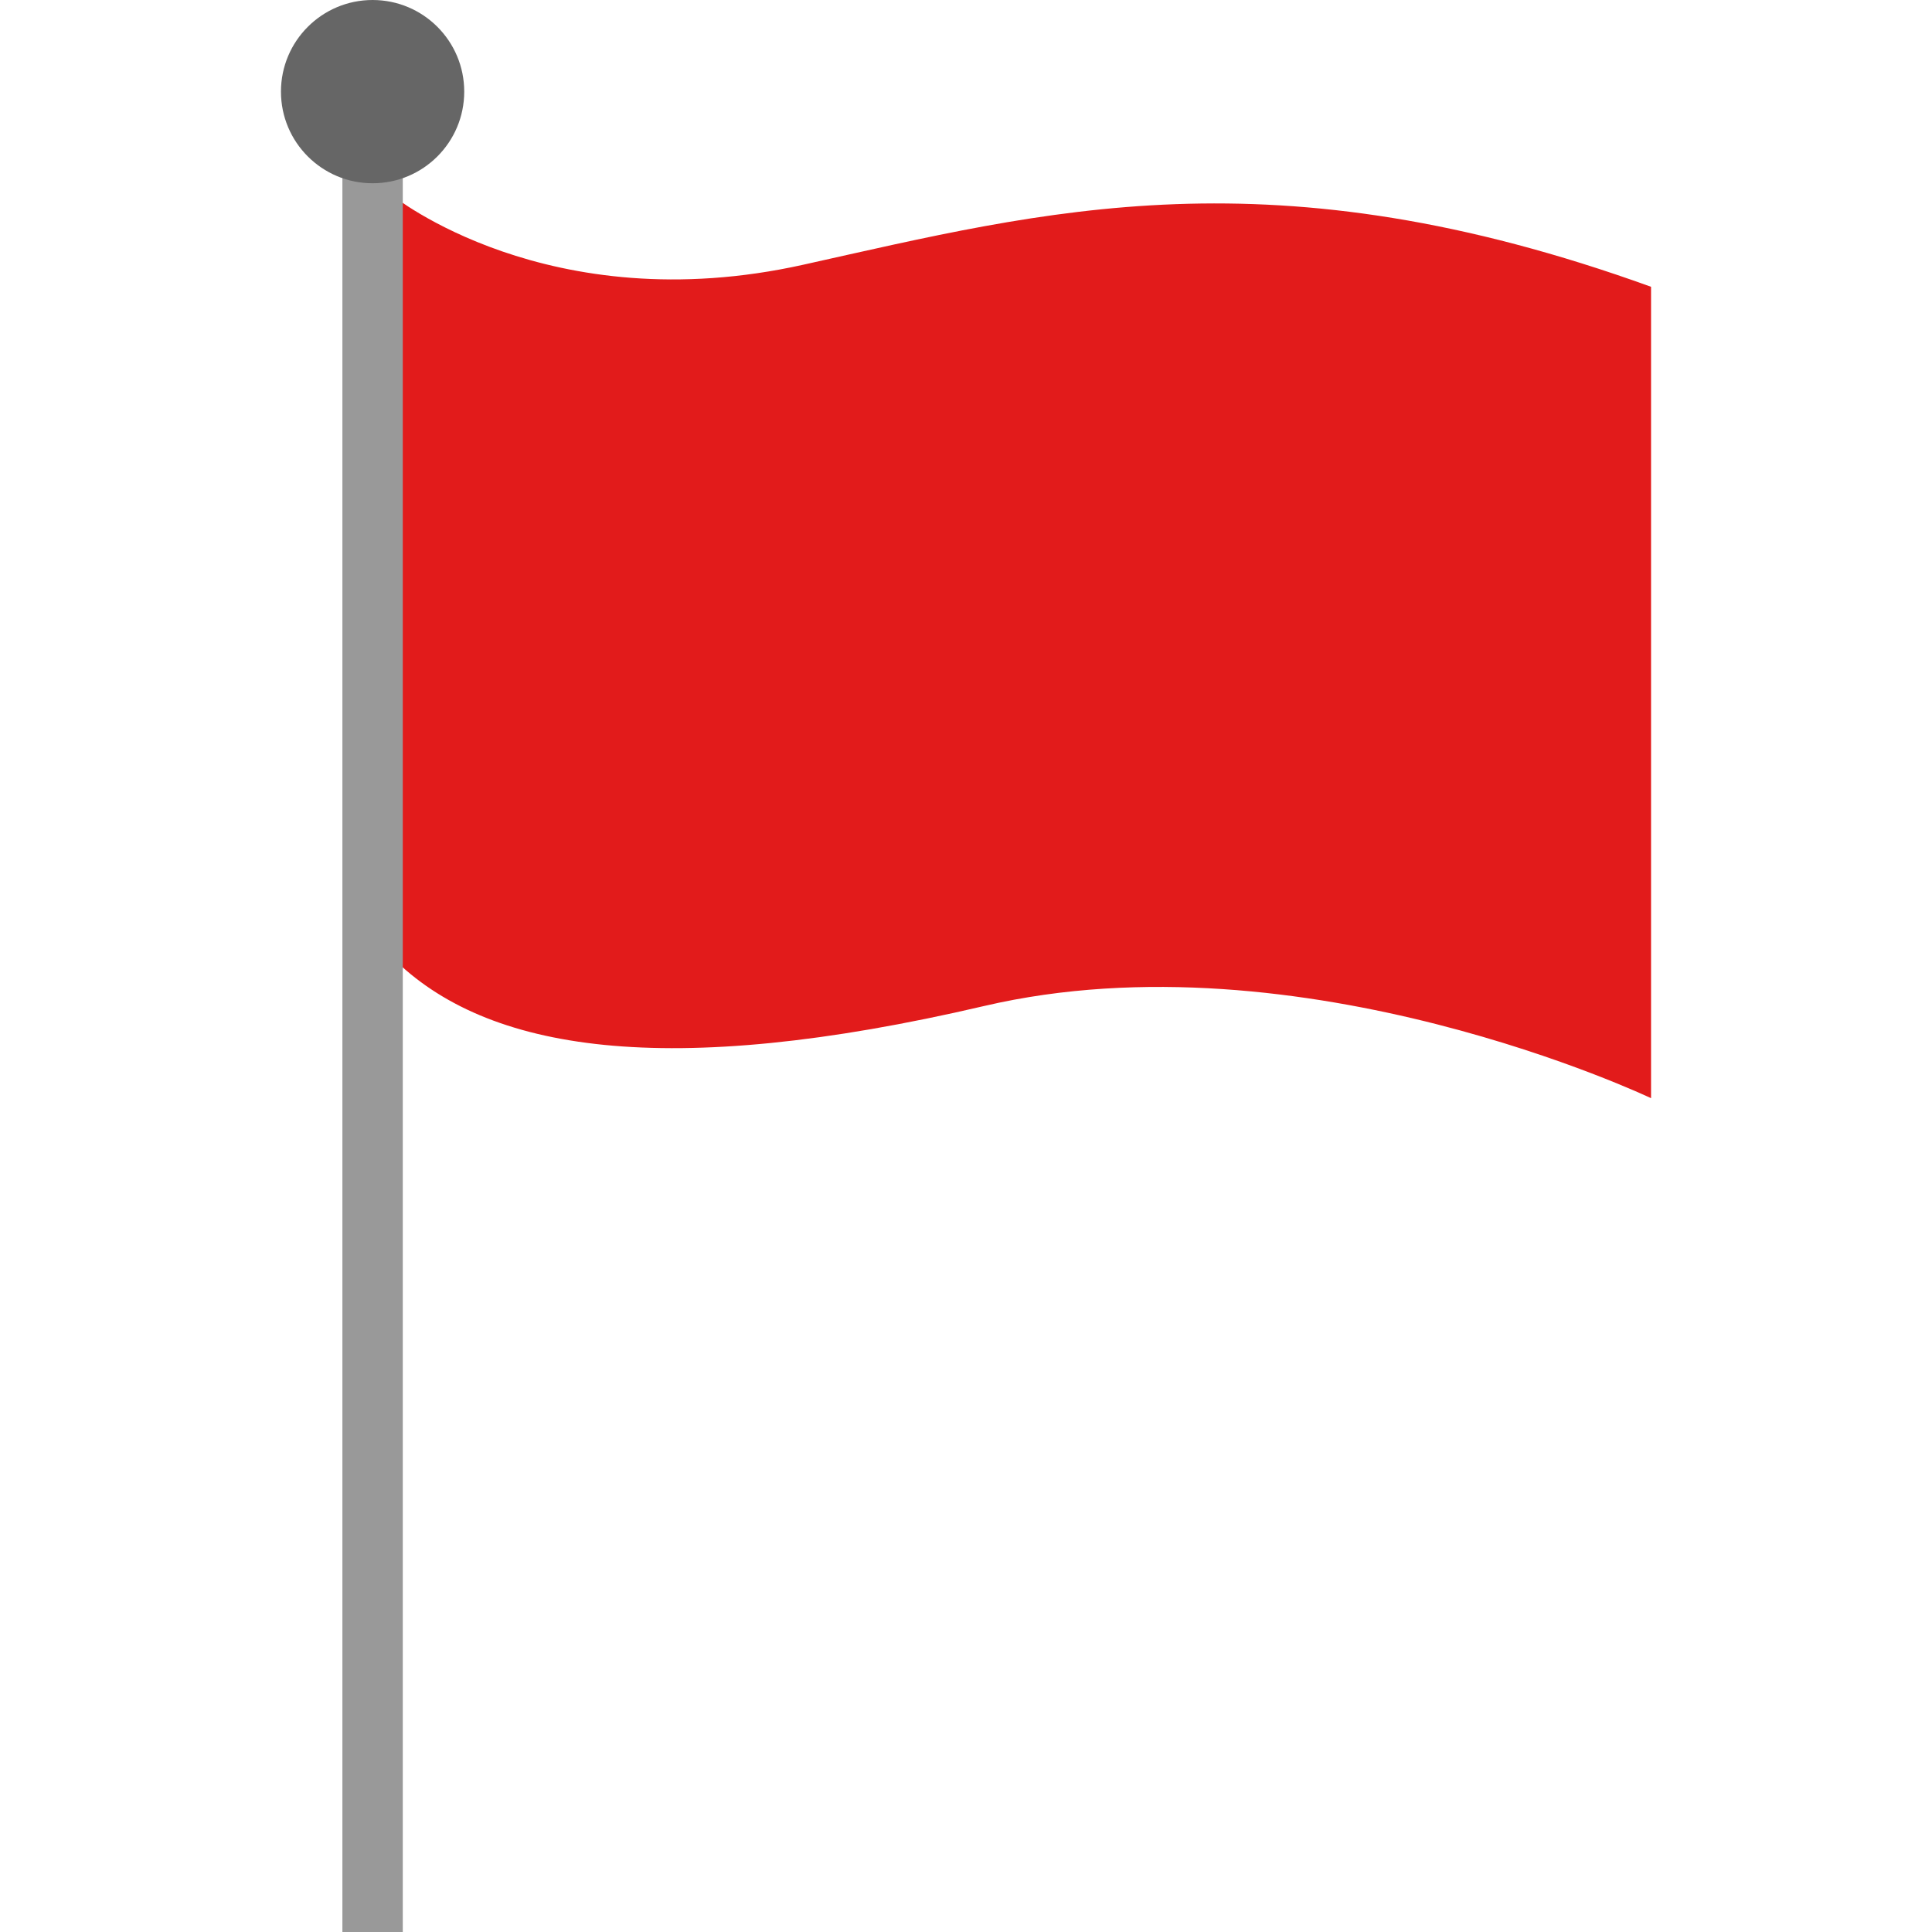
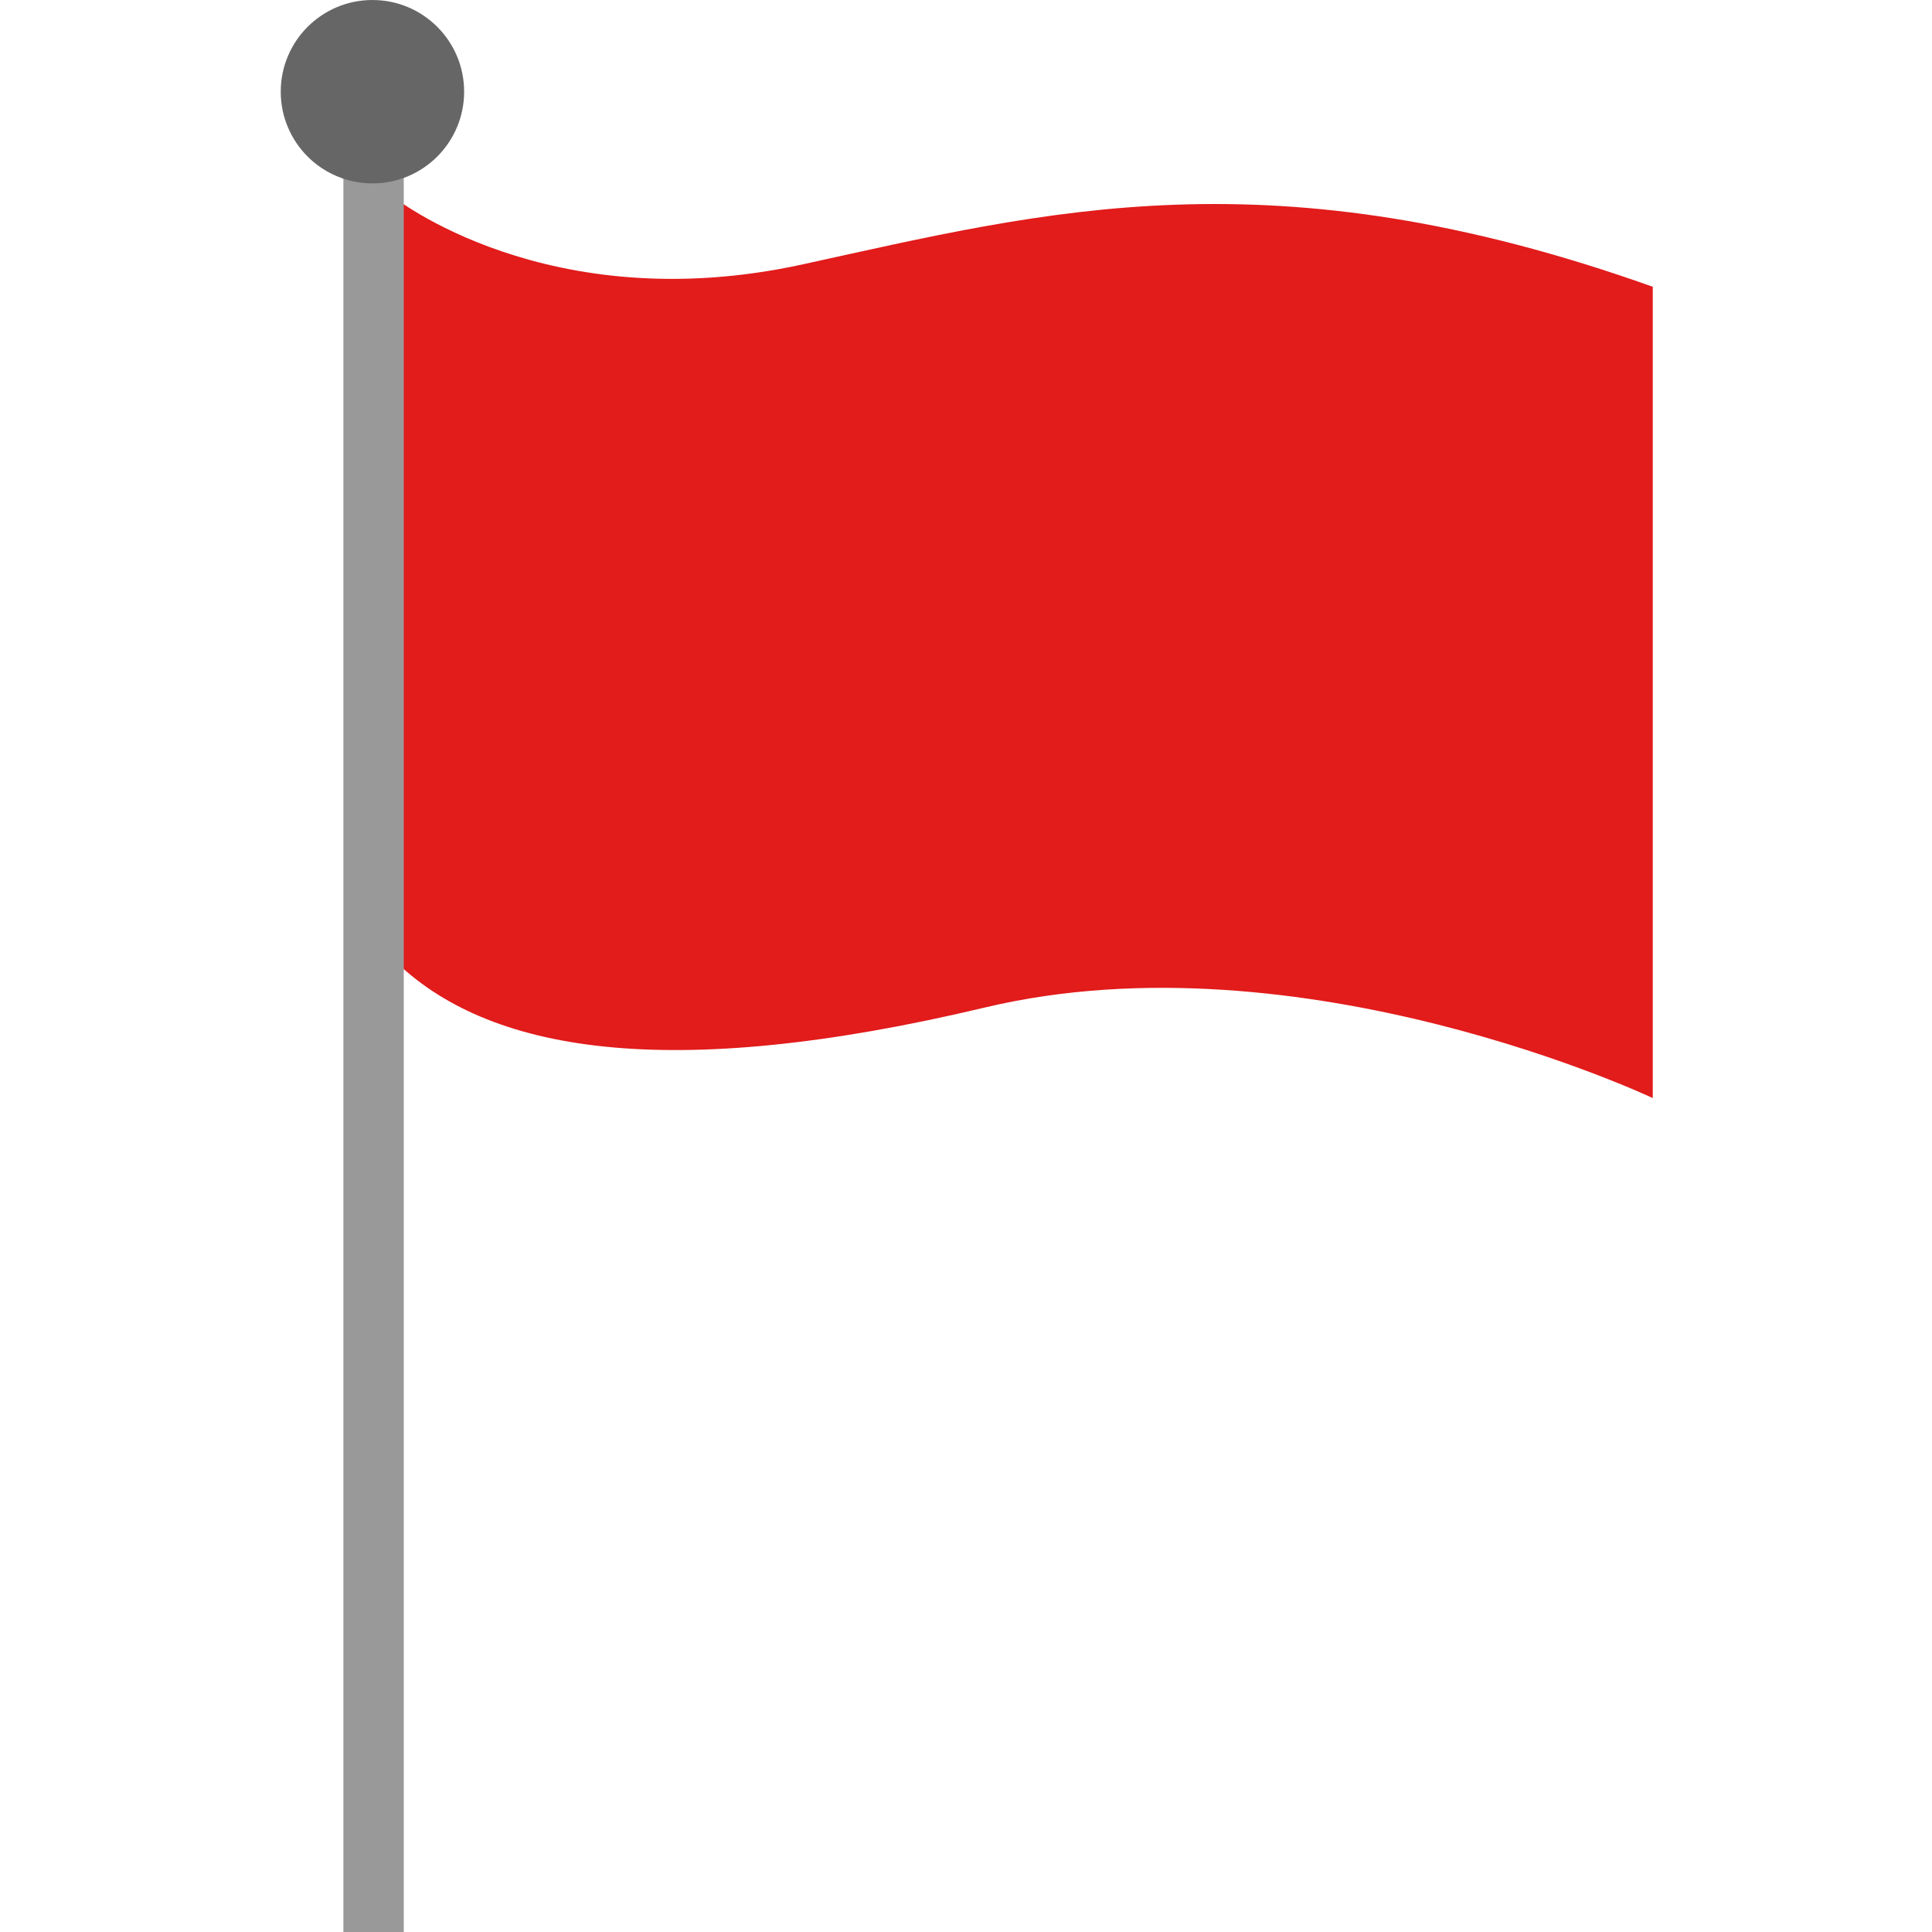
- <svg xmlns="http://www.w3.org/2000/svg" version="1.1" id="Layer_1" x="0px" y="0px" viewBox="0 0 511.999 511.999" style="enable-background:new 0 0 511.999 511.999;" xml:space="preserve">
-   <path style="fill:#E21B1B;" d="M103.919,51.744c0,0,41.296,33.496,109.008,18.4c64.2-14.264,124.056-30.464,224.616,5.856v215.032  c0,0-92.488-44.104-176.736-24.432s-131.88,12.12-156.888-12.888" />
-   <rect x="90.74" y="37.524" style="fill:#999999;" width="16" height="474.475" />
-   <circle style="fill:#666666;" cx="98.741" cy="24.284" r="24.284" />
-   <g>
- </g>
-   <g>
- </g>
-   <g>
- </g>
-   <g>
- </g>
-   <g>
- </g>
-   <g>
- </g>
-   <g>
- </g>
-   <g>
- </g>
-   <g>
- </g>
-   <g>
- </g>
-   <g>
- </g>
-   <g>
- </g>
-   <g>
- </g>
-   <g>
- </g>
-   <g>
- </g>
+ <svg xmlns="http://www.w3.org/2000/svg" viewBox="0 0 512 512">
+   <defs />
+   <path fill="#e21b1b" d="M104 52s41 33 109 18c64-14 124-30 225 6v215s-93-44-177-24-132 12-157-13" />
+   <path fill="#999" d="M91 38h16v475H91z" />
+   <circle cx="98.7" cy="24.3" r="24.3" fill="#666" />
</svg>
